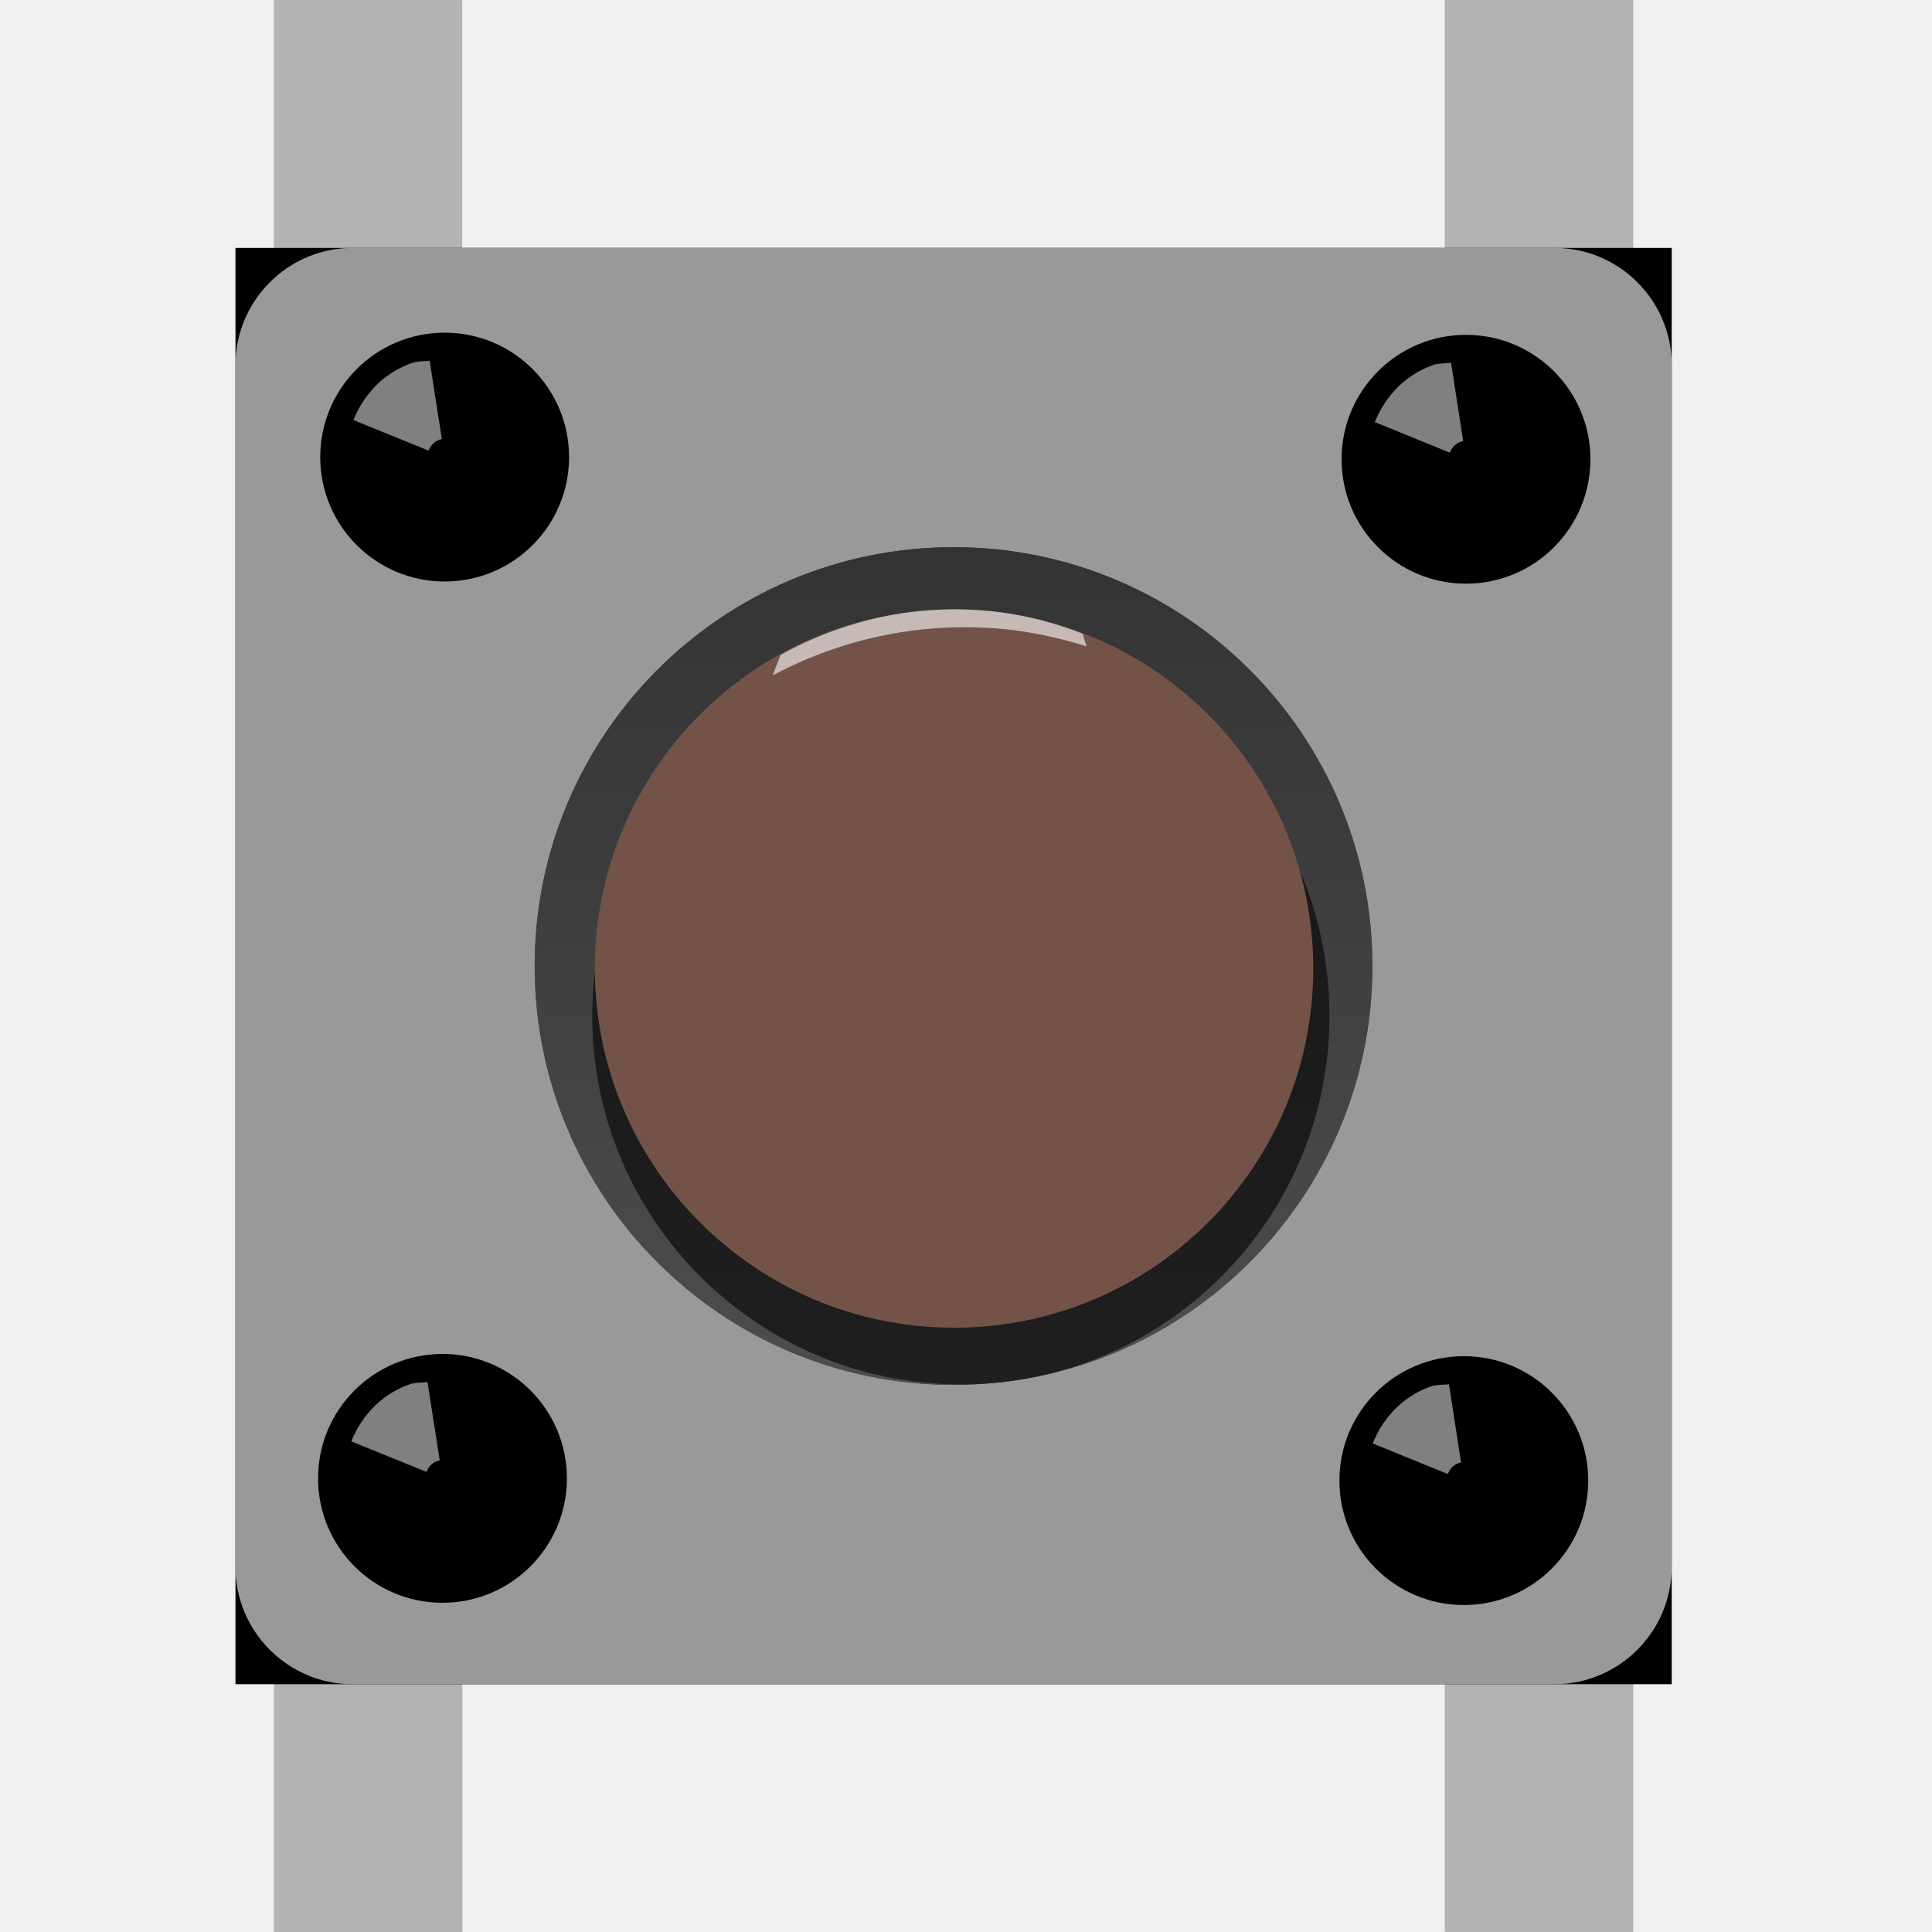
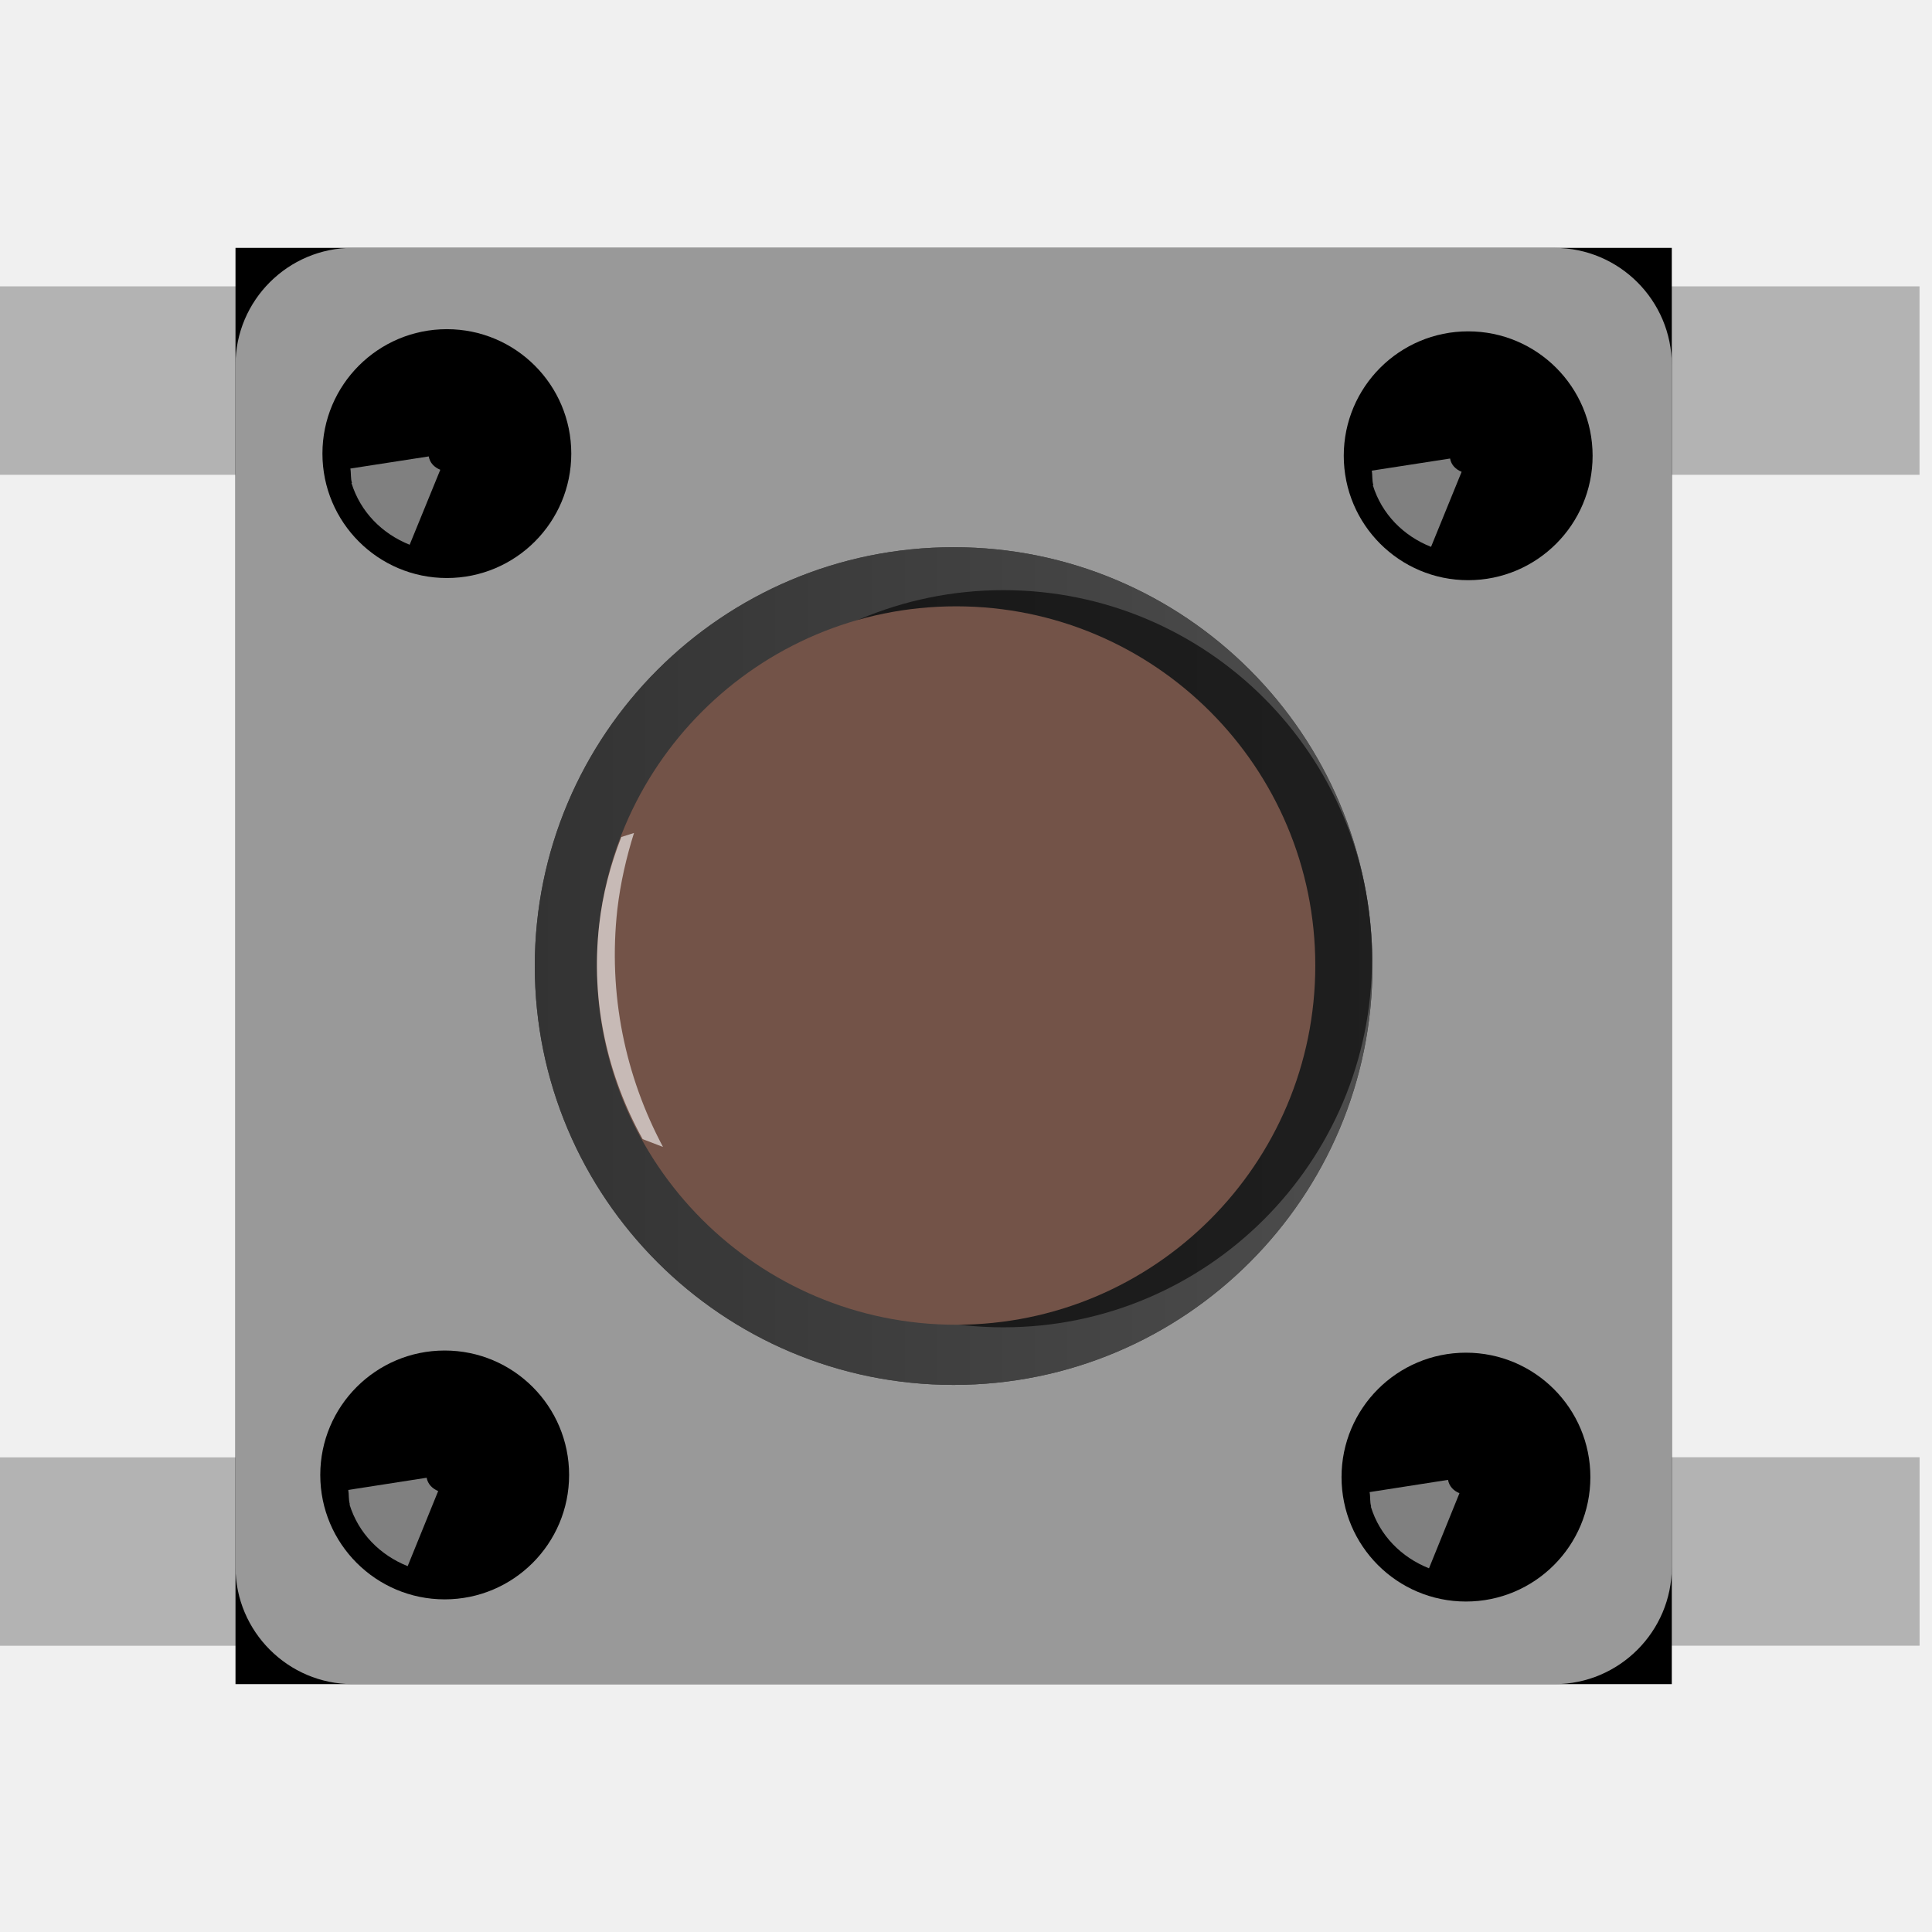
- <svg xmlns="http://www.w3.org/2000/svg" version="1.0" baseProfile="tiny" width="32" height="32" id="svg2">
-   <g id="icon" style="display:inline" transform="matrix(0.9702667,0,0,0.9702556,3.729233,-2.2315822e-2)">
-     <g id="g3038">
-       <g id="g10022">
-         <polygon points="20.82,33.003 20.82,21.51 24.037,21.51 24.037,33.003 20.82,33.003 " id="polygon3041" style="fill:#b3b3b3" />
-         <polygon points="0.831,11.516 0.831,0.024 4.047,0.024 4.047,11.516 0.831,11.516 " id="polygon3043" style="fill:#b3b3b3" />
-         <polygon points="20.82,11.517 20.82,0.023 24.037,0.023 24.037,11.517 20.82,11.517 " id="polygon3045" style="fill:#b3b3b3" />
-         <polygon points="0.832,33.004 0.832,21.511 4.049,21.511 4.049,33.004 0.832,33.004 " id="polygon3047" style="fill:#b3b3b3" />
-         <rect x="0.176" y="4.255" width="24.518" height="24.519" id="rect3049" />
-         <path d="M 24.693,26.775 C 24.693,27.876 23.795,28.774 22.693,28.774 L 2.175,28.774 C 1.075,28.774 0.176,27.876 0.176,26.775 L 0.176,6.253 C 0.176,5.153 1.075,4.255 2.175,4.255 L 22.696,4.255 C 23.797,4.255 24.694,5.153 24.694,6.253 L 24.694,26.775 L 24.693,26.775 z" id="path3051" style="fill:#999999" />
-         <circle cx="3.747" cy="7.826" r="2.124" id="circle3053" />
-         <circle cx="21.182" cy="7.863" r="2.124" id="circle3055" />
-         <circle cx="21.145" cy="25.298" r="2.124" id="circle3057" />
-         <circle cx="3.71" cy="25.26" r="2.124" id="circle3059" />
-         <circle cx="12.434" cy="16.514" r="7.15" id="circle3061" style="fill:#3f3f3f" />
-         <linearGradient id="SVGID_1_" gradientUnits="userSpaceOnUse" x1="12.49" y1="810.98" x2="12.49" y2="825.288" gradientTransform="matrix(0.9994,0,0,0.9994,-4.87e-2,-801.1296)">
-           <stop offset="0" style="stop-color:#333333" id="stop3064" />
-           <stop offset="1" style="stop-color:#4D4D4D" id="stop3066" />
-         </linearGradient>
-         <circle cx="12.434" cy="16.514" r="7.15" id="circle3068" style="fill:url(#SVGID_1_)" />
-         <circle enable-background="new    " cx="12.559" cy="17.364" r="6.292" id="circle3070" style="opacity:0.6" />
-         <circle cx="12.443" cy="16.556" r="6.132" id="circle3072" style="fill:#735348" />
-         <path enable-background="new    " d="M 3.472,7.715 C 3.514,7.614 3.591,7.538 3.699,7.518 L 3.491,6.18 C 3.41,6.194 3.326,6.183 3.246,6.207 L 3.244,6.201 C 2.749,6.354 2.379,6.722 2.19,7.194 L 3.472,7.715 z" id="path3074" style="opacity:0.5;fill:#ffffff" />
-         <path enable-background="new    " d="M 20.906,7.751 C 20.947,7.649 21.025,7.572 21.134,7.554 L 20.927,6.216 C 20.845,6.23 20.761,6.218 20.682,6.243 L 20.679,6.235 C 20.186,6.388 19.815,6.756 19.626,7.228 L 20.906,7.751 z" id="path3076" style="opacity:0.5;fill:#ffffff" />
-         <path enable-background="new    " d="M 20.871,25.186 C 20.912,25.086 20.988,25.008 21.098,24.989 L 20.891,23.652 C 20.809,23.667 20.725,23.654 20.645,23.679 L 20.643,23.67 C 20.149,23.823 19.778,24.191 19.59,24.664 L 20.871,25.186 z" id="path3078" style="opacity:0.5;fill:#ffffff" />
-         <path enable-background="new    " d="M 3.435,25.149 C 3.476,25.049 3.553,24.973 3.663,24.954 L 3.454,23.615 C 3.372,23.631 3.288,23.617 3.209,23.642 L 3.207,23.636 C 2.712,23.787 2.342,24.157 2.153,24.629 L 3.435,25.149 z" id="path3080" style="opacity:0.5;fill:#ffffff" />
-         <path enable-background="new    " d="M 14.637,10.841 C 14.162,10.656 13.662,10.522 13.133,10.463 C 11.817,10.315 10.557,10.607 9.48,11.205 L 9.346,11.553 C 10.549,10.911 11.95,10.611 13.407,10.774 C 13.856,10.827 14.289,10.927 14.706,11.058 L 14.637,10.841 z" id="path3082" style="opacity:0.6;fill:#ffffff" />
+ <svg xmlns="http://www.w3.org/2000/svg" width="32" height="32">
+   <defs>
+     <linearGradient y2="1" x2="0.5" y1="-0" x1="0.5" id="SVGID_1_">
+       <stop stop-color="#333333" id="stop3064" offset="0" />
+       <stop stop-color="#4D4D4D" id="stop3066" offset="1" />
+     </linearGradient>
+   </defs>
+   <g>
+     <rect fill="none" id="canvas_background" height="402" width="582" y="-1" x="-1" />
+   </g>
+   <g>
+     <g display="inline" transform="rotate(-90 15.7945,16) matrix(0.9702667,0,0,0.9702556,3.729233,-0.02231582) " id="icon">
+       <g id="g3038">
+         <g id="g10022">
+           <polygon fill="#b3b3b3" id="polygon3041" points="20.82,33.003 20.82,21.51 24.037,21.51 24.037,33.003 20.82,33.003 " />
+           <polygon fill="#b3b3b3" id="polygon3043" points="0.831,11.516 0.831,0.024 4.047,0.024 4.047,11.516 0.831,11.516 " />
+           <polygon fill="#b3b3b3" id="polygon3045" points="20.82,11.517 20.82,0.023 24.037,0.023 24.037,11.517 20.82,11.517 " />
+           <polygon fill="#b3b3b3" id="polygon3047" points="0.832,33.004 0.832,21.511 4.049,21.511 4.049,33.004 0.832,33.004 " />
+           <rect id="rect3049" height="24.519" width="24.518" y="4.255" x="0.176" />
+           <path fill="#999999" id="path3051" d="m24.693,26.775c0,1.101 -0.898,1.999 -2,1.999l-20.518,0c-1.1,0 -1.999,-0.898 -1.999,-1.999l0,-20.522c0,-1.1 0.899,-1.998 1.999,-1.998l20.521,0c1.101,0 1.998,0.898 1.998,1.998l0,20.522l-0.001,0z" />
+           <circle id="circle3053" r="2.124" cy="7.826" cx="3.747" />
+           <circle id="circle3055" r="2.124" cy="7.863" cx="21.182" />
+           <circle id="circle3057" r="2.124" cy="25.298" cx="21.145" />
+           <circle id="circle3059" r="2.124" cy="25.26" cx="3.71" />
+           <circle fill="#3f3f3f" id="circle3061" r="7.15" cy="16.514" cx="12.434" />
+           <circle fill="url(#SVGID_1_)" id="circle3068" r="7.15" cy="16.514" cx="12.434" />
+           <circle opacity="0.6" id="circle3070" r="6.292" cy="17.364" cx="12.559" />
+           <circle fill="#735348" id="circle3072" r="6.132" cy="16.556" cx="12.443" />
+           <path opacity="0.5" fill="#ffffff" id="path3074" d="m3.472,7.715c0.042,-0.101 0.119,-0.177 0.227,-0.197l-0.208,-1.338c-0.081,0.014 -0.165,0.003 -0.245,0.027l-0.002,-0.006c-0.495,0.153 -0.865,0.521 -1.054,0.993l1.282,0.521z" />
+           <path opacity="0.5" fill="#ffffff" id="path3076" d="m20.906,7.751c0.041,-0.102 0.119,-0.179 0.228,-0.197l-0.207,-1.338c-0.082,0.014 -0.166,0.002 -0.245,0.027l-0.003,-0.008c-0.493,0.153 -0.864,0.521 -1.053,0.993l1.28,0.523z" />
+           <path opacity="0.5" fill="#ffffff" id="path3078" d="m20.871,25.186c0.041,-0.1 0.117,-0.178 0.227,-0.197l-0.207,-1.337c-0.082,0.015 -0.166,0.002 -0.246,0.027l-0.002,-0.009c-0.494,0.153 -0.865,0.521 -1.053,0.994l1.281,0.522z" />
+           <path opacity="0.5" fill="#ffffff" id="path3080" d="m3.435,25.149c0.041,-0.1 0.118,-0.176 0.228,-0.195l-0.209,-1.339c-0.082,0.016 -0.166,0.002 -0.245,0.027l-0.002,-0.006c-0.495,0.151 -0.865,0.521 -1.054,0.993l1.282,0.52z" />
+           <path opacity="0.6" fill="#ffffff" id="path3082" d="m14.637,10.841c-0.475,-0.185 -0.975,-0.319 -1.504,-0.378c-1.316,-0.148 -2.576,0.144 -3.653,0.742l-0.134,0.348c1.203,-0.642 2.604,-0.942 4.061,-0.779c0.449,0.053 0.882,0.153 1.299,0.284l-0.069,-0.217z" />
+         </g>
      </g>
    </g>
  </g>
</svg>
